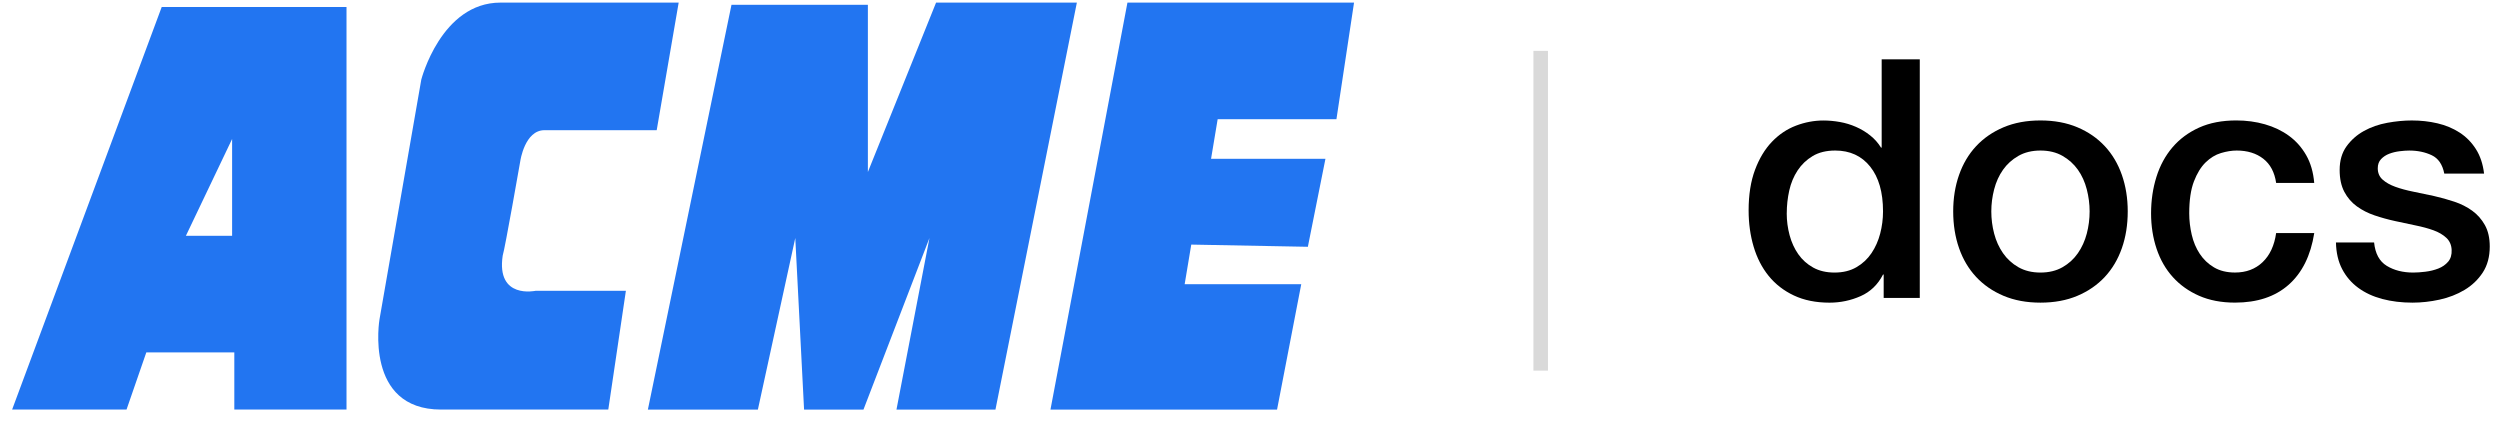
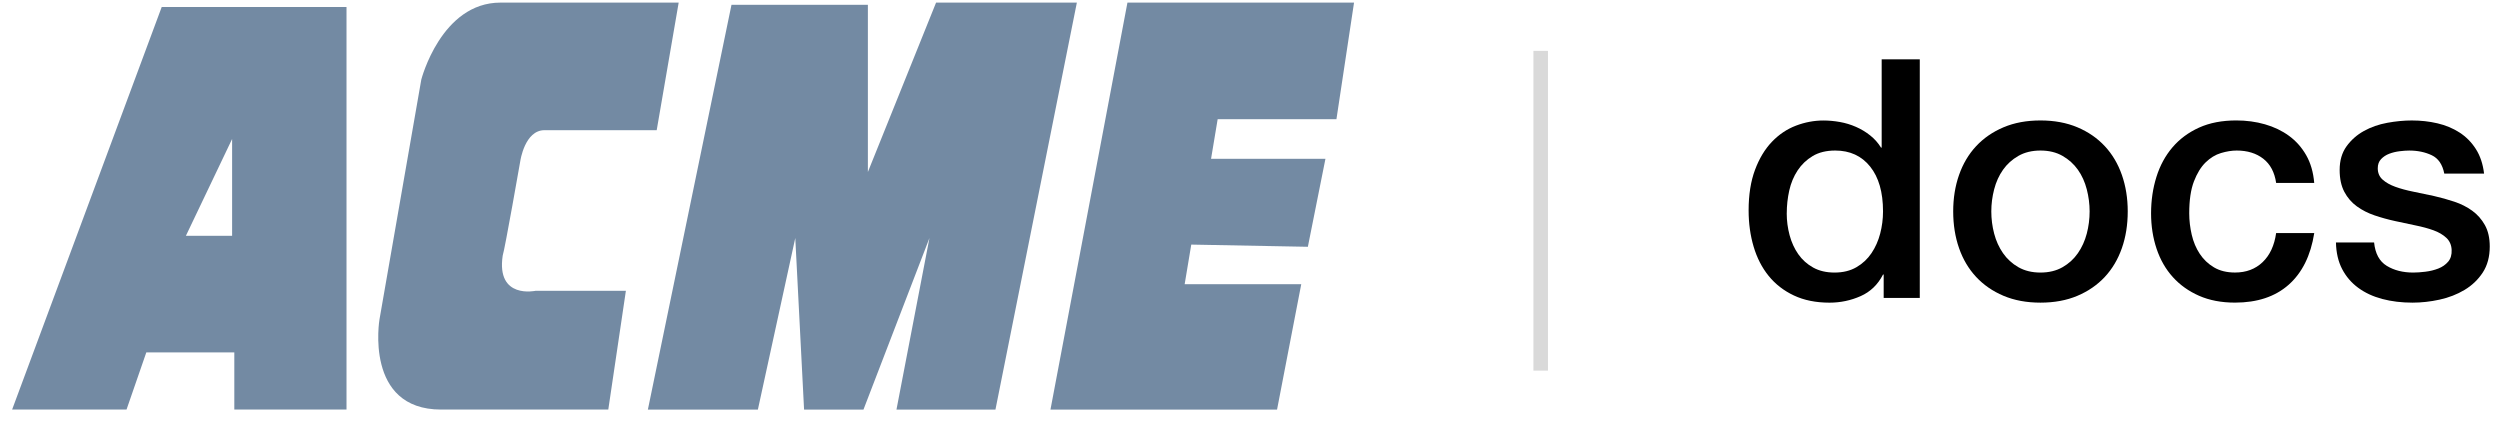
<svg xmlns="http://www.w3.org/2000/svg" height="29" viewBox="0 0 172 29" width="172">
  <g fill="none" fill-rule="evenodd">
    <g fill="#000" fill-rule="nonzero" transform="translate(120.305 4.078)">
      <path d="m11.776 16.422h-2.484v-1.61h-.046c-.353.69-.866 1.185-1.541 1.484s-1.388.449-2.139.449c-.935 0-1.752-.165-2.45-.494s-1.276-.778-1.736-1.345-.805-1.238-1.035-2.013-.345-1.606-.345-2.495c0-1.073.146-2.001.437-2.783s.678-1.426 1.161-1.932 1.035-.878 1.656-1.115 1.254-.356 1.897-.356c.368 0 .744.035 1.127.103s.751.18 1.104.334.678.349.978.587.548.517.748.84h.046v-6.072h2.622zm-9.154-5.819c0 .506.065 1.004.196 1.495s.33.928.598 1.311.61.69 1.024.92.905.345 1.472.345c.583 0 1.085-.123 1.506-.368s.767-.567 1.035-.966.468-.847.598-1.345.196-1.008.196-1.53c0-1.319-.295-2.346-.885-3.082s-1.391-1.104-2.404-1.104c-.613 0-1.131.127-1.552.38s-.767.583-1.035.989-.46.866-.575 1.38-.172 1.039-.172 1.575z" />
      <path d="m20.079 16.744c-.951 0-1.798-.157-2.542-.471s-1.372-.748-1.886-1.3-.905-1.211-1.173-1.978-.403-1.61-.403-2.53c0-.905.134-1.74.403-2.507s.659-1.426 1.173-1.978 1.142-.985 1.886-1.3 1.591-.471 2.542-.471 1.798.157 2.542.471 1.372.748 1.886 1.3.905 1.211 1.173 1.978.403 1.602.403 2.507c0 .92-.134 1.763-.403 2.53s-.659 1.426-1.173 1.978-1.142.985-1.886 1.3-1.591.471-2.542.471zm0-2.07c.583 0 1.089-.123 1.518-.368s.782-.567 1.058-.966.479-.847.61-1.345.196-1.008.196-1.53c0-.506-.065-1.012-.196-1.518s-.334-.955-.61-1.345-.629-.709-1.058-.955-.935-.368-1.518-.368-1.089.123-1.518.368-.782.564-1.058.955-.479.84-.61 1.345-.196 1.012-.196 1.518c0 .521.065 1.031.196 1.53s.334.947.61 1.345.629.721 1.058.966.935.368 1.518.368z" />
      <path d="m36.294 8.51c-.107-.736-.403-1.292-.885-1.667s-1.093-.564-1.829-.564c-.337 0-.698.058-1.081.172s-.736.33-1.058.644-.59.751-.805 1.311-.322 1.292-.322 2.196c0 .491.058.981.172 1.472s.299.928.552 1.311.579.694.978.931.882.356 1.449.356c.767 0 1.399-.238 1.897-.713s.809-1.142.931-2.001h2.622c-.245 1.549-.832 2.733-1.76 3.554s-2.158 1.23-3.692 1.23c-.935 0-1.76-.157-2.473-.471s-1.315-.744-1.806-1.288-.863-1.192-1.115-1.944-.38-1.564-.38-2.438c0-.889.123-1.725.368-2.507s.613-1.46 1.104-2.035 1.1-1.027 1.829-1.357 1.583-.494 2.564-.494c.69 0 1.345.088 1.966.265s1.173.441 1.656.793.878.797 1.185 1.334.491 1.173.552 1.909z" />
      <path d="m43.033 12.604c.077.767.368 1.303.874 1.61s1.112.46 1.817.46c.245 0 .525-.019.84-.058s.61-.111.885-.218.502-.265.678-.471.257-.479.241-.817-.138-.613-.368-.828-.525-.387-.885-.517-.77-.241-1.23-.334-.928-.192-1.403-.299c-.491-.107-.962-.238-1.415-.391s-.859-.36-1.219-.621c-.36-.261-.648-.594-.863-1s-.322-.908-.322-1.506c0-.644.157-1.185.471-1.621s.713-.79 1.196-1.058 1.02-.456 1.61-.564 1.154-.161 1.69-.161c.613 0 1.2.065 1.76.196s1.066.341 1.518.632.828.671 1.127 1.139.487 1.031.564 1.69h-2.737c-.123-.629-.41-1.05-.863-1.265s-.97-.322-1.552-.322c-.184 0-.403.015-.655.046s-.491.088-.713.172-.41.207-.564.368-.23.372-.23.632c0 .322.111.583.334.782s.514.364.874.494.77.241 1.23.334.935.192 1.426.299c.475.107.943.238 1.403.391s.87.36 1.23.621.652.59.874.989.334.889.334 1.472c0 .705-.161 1.303-.483 1.794s-.74.889-1.254 1.196-1.085.529-1.714.667-1.25.207-1.863.207c-.751 0-1.445-.084-2.082-.253s-1.188-.425-1.656-.77-.836-.774-1.104-1.288-.41-1.123-.425-1.829z" />
    </g>
    <path d="m106 4v21" stroke="#000" stroke-linecap="square" stroke-opacity=".15" />
-     <path d="m10.292.303-10.292 27.697h7.871l1.362-3.935h6.054v3.935h7.719v-27.697zm4.843 15.741h-3.179l3.179-6.66zm30.724-16.043h-12.259c-4.087 0-5.449 5.297-5.449 5.297l-2.876 16.497s-1.06 6.205 4.238 6.205h11.503l1.211-8.172h-6.205s-2.724.605-2.27-2.422c.151-.454 1.211-6.508 1.211-6.508s.302-2.119 1.665-2.119h7.719zm3.633.152-5.752 27.848h7.568l2.573-11.805.605 11.805h4.087l4.54-11.805-2.27 11.805h6.81l5.601-28h-9.686l-4.692 11.654v-11.502zm21.946 27.848 5.296-28h15.59l-1.211 8.022h-8.172l-.454 2.724h7.87l-1.21 6.054-8.022-.151-.454 2.724h8.021l-1.665 8.627z" fill="#2275F1" fill-rule="nonzero" transform="translate(.834 .178)" />
+     <path d="m10.292.303-10.292 27.697h7.871l1.362-3.935h6.054v3.935h7.719v-27.697zm4.843 15.741h-3.179l3.179-6.66zm30.724-16.043h-12.259c-4.087 0-5.449 5.297-5.449 5.297l-2.876 16.497s-1.06 6.205 4.238 6.205h11.503l1.211-8.172h-6.205s-2.724.605-2.27-2.422c.151-.454 1.211-6.508 1.211-6.508s.302-2.119 1.665-2.119h7.719zm3.633.152-5.752 27.848h7.568l2.573-11.805.605 11.805h4.087l4.54-11.805-2.27 11.805h6.81l5.601-28h-9.686l-4.692 11.654v-11.502zm21.946 27.848 5.296-28h15.59l-1.211 8.022h-8.172l-.454 2.724h7.87l-1.21 6.054-8.022-.151-.454 2.724h8.021l-1.665 8.627z" fill="#738aa3" fill-rule="nonzero" transform="translate(.834 .178)" />
  </g>
</svg>
